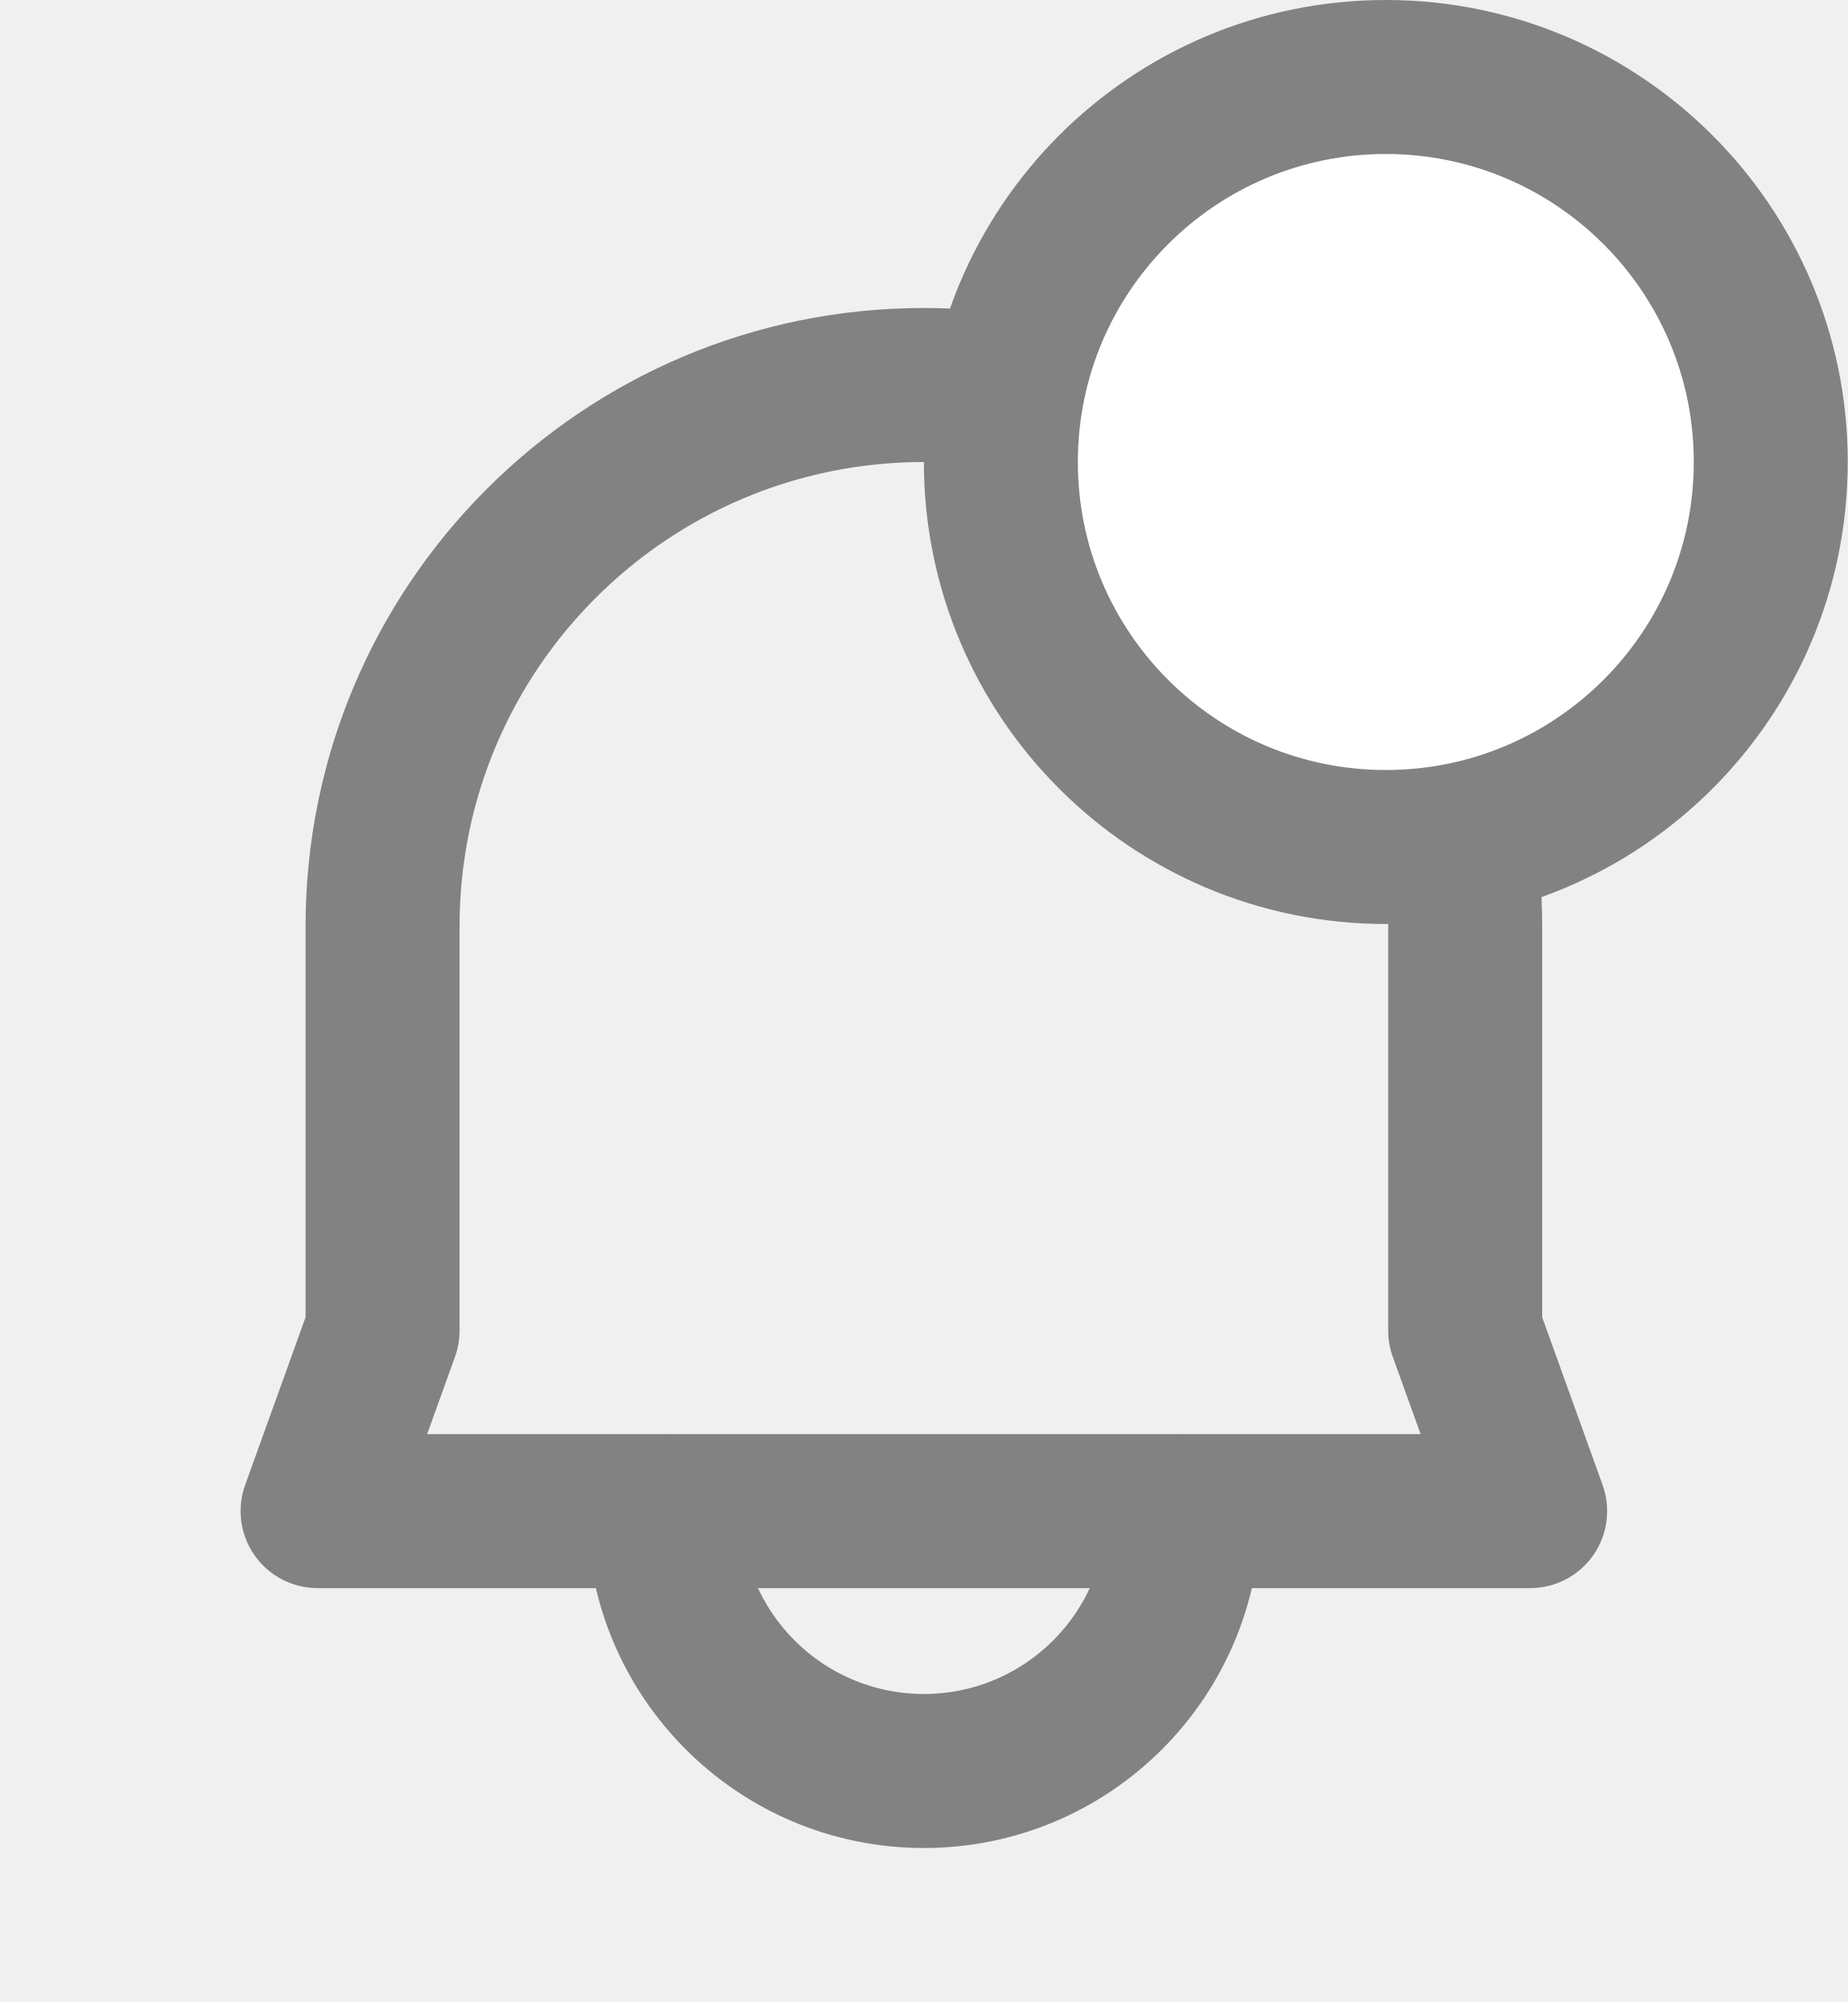
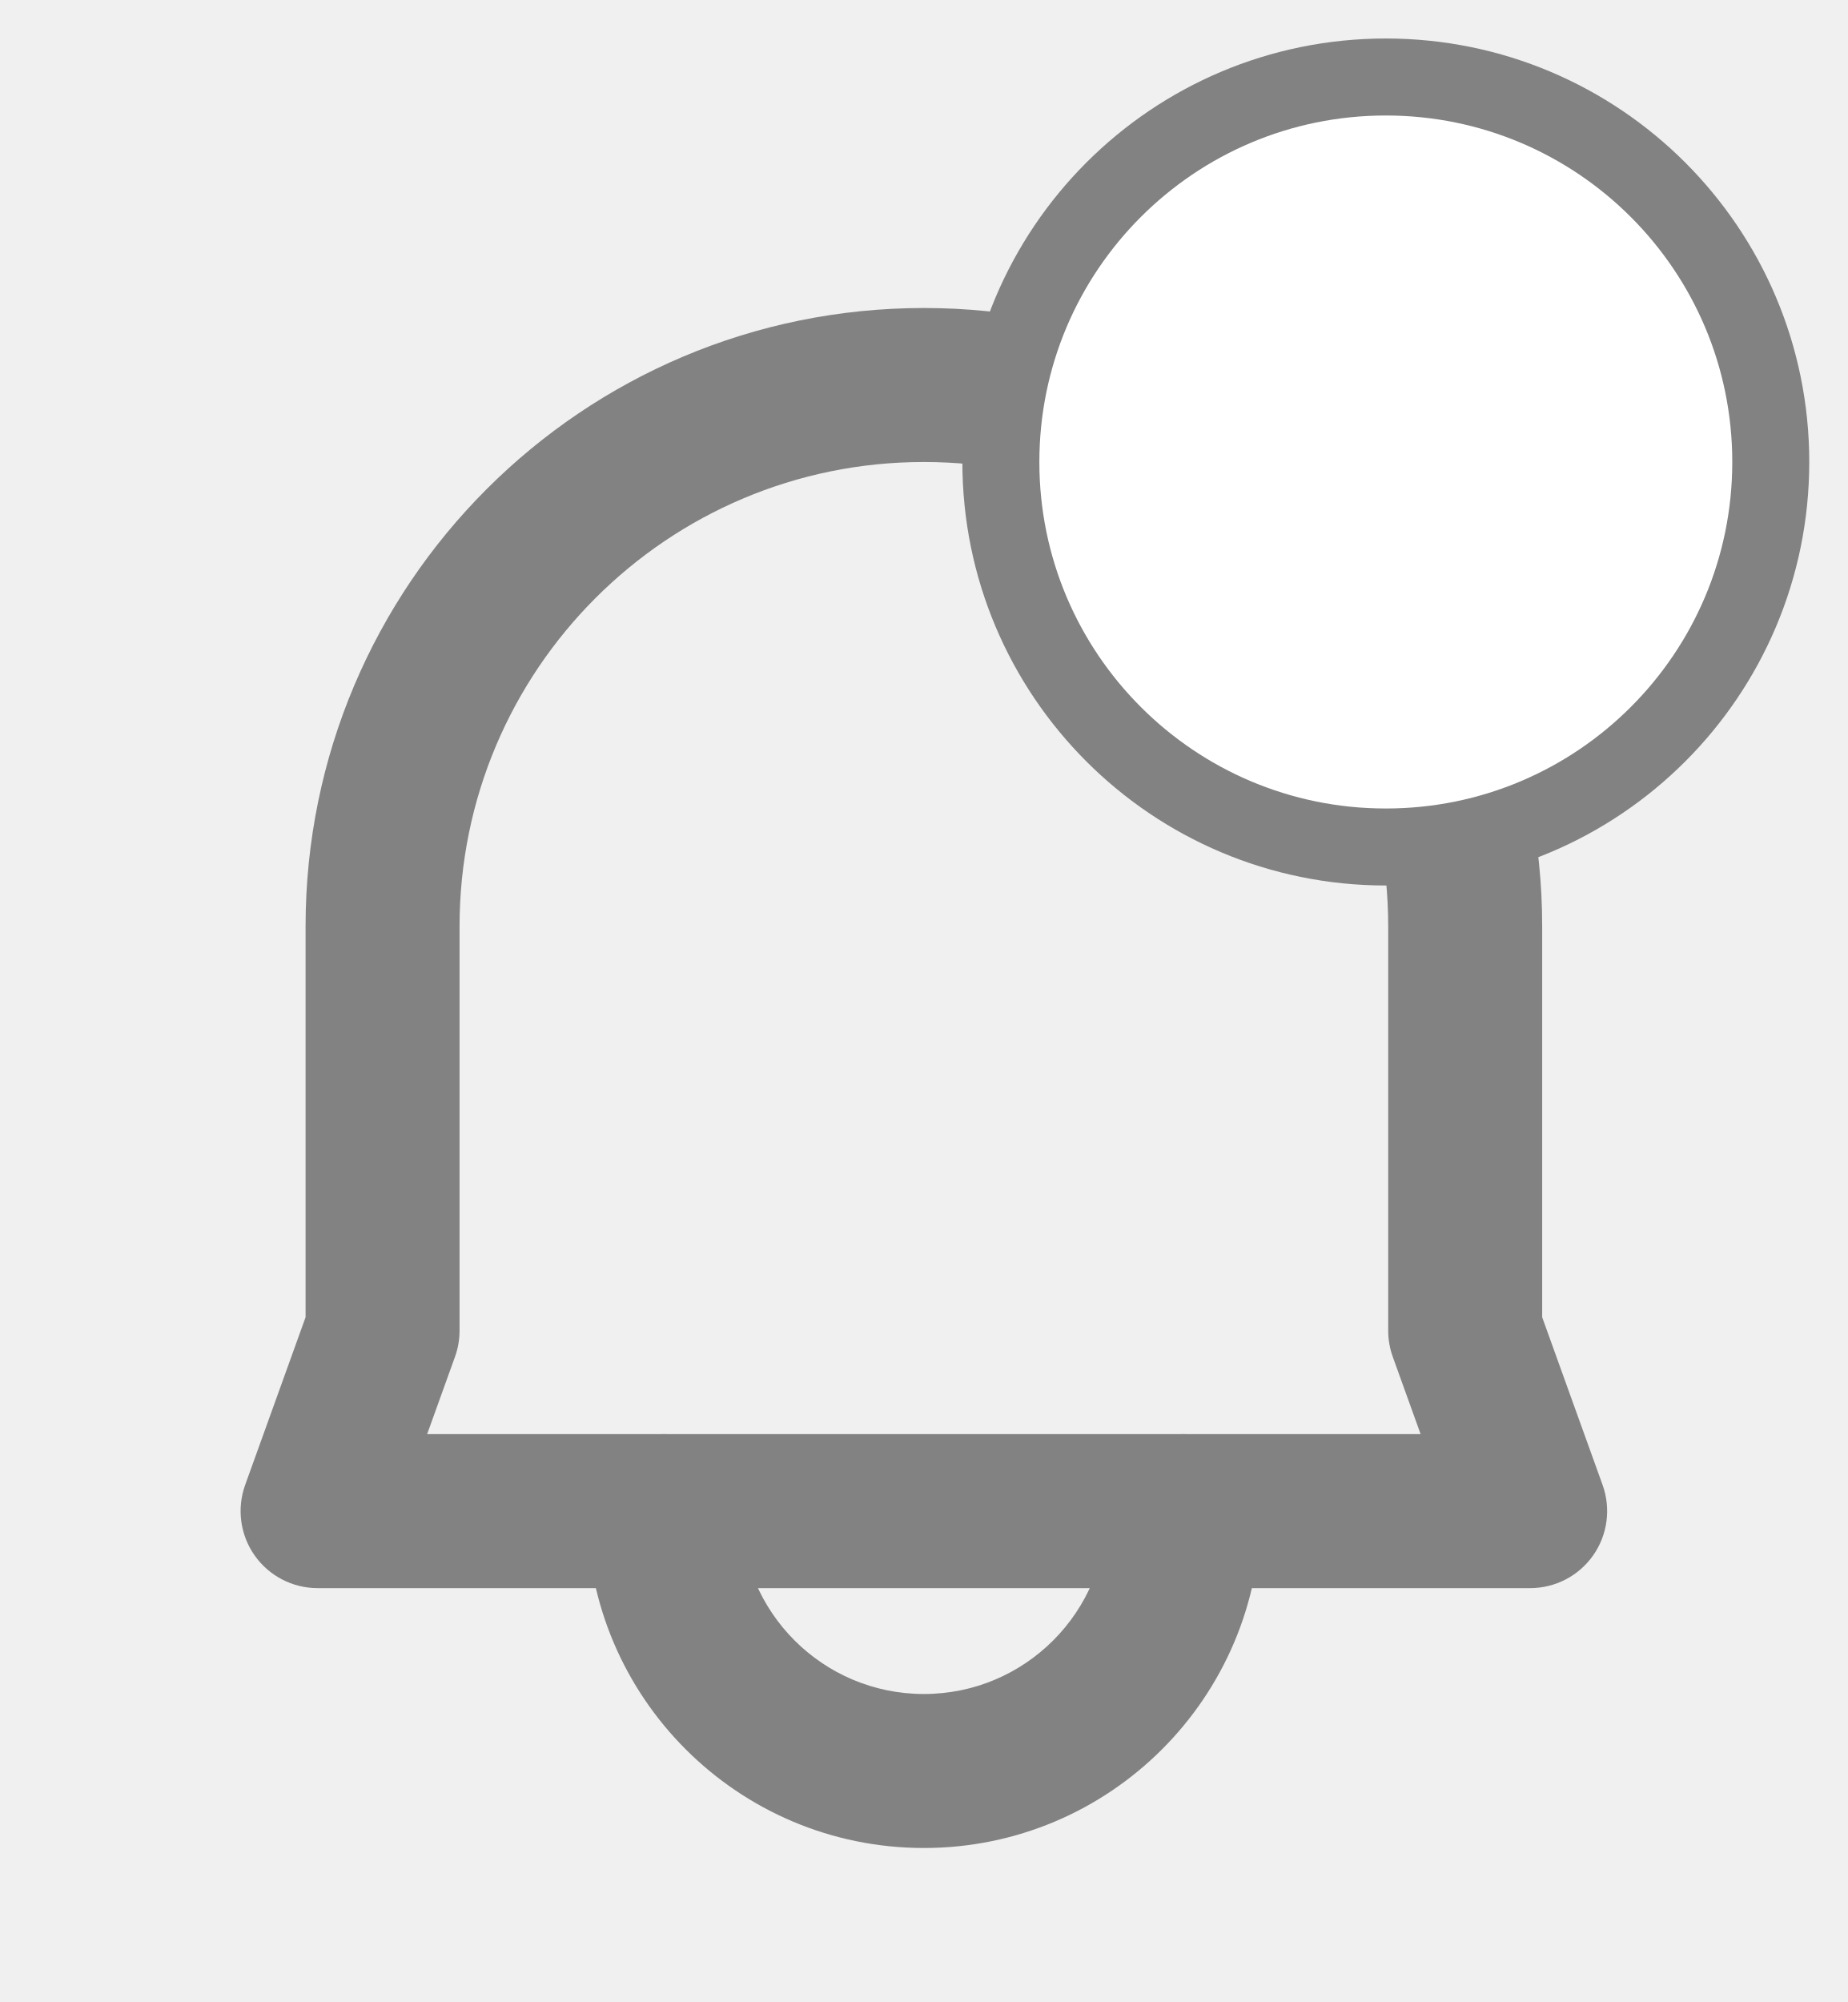
<svg xmlns="http://www.w3.org/2000/svg" width="24" height="26" viewBox="0 0 24 26" fill="none">
-   <path fill-rule="evenodd" clip-rule="evenodd" d="M12 6C8.669 6 5.969 8.7 5.969 12.031V17.282C5.969 17.397 5.949 17.512 5.91 17.62L5.548 18.625H18.452L18.09 17.62C18.051 17.512 18.031 17.397 18.031 17.282V12.031C18.031 8.7 15.331 6 12 6ZM3.969 12.031C3.969 7.595 7.564 4 12 4C16.436 4 20.031 7.595 20.031 12.031V17.107L20.816 19.286C20.926 19.593 20.88 19.934 20.693 20.2C20.506 20.466 20.201 20.625 19.875 20.625H4.125C3.799 20.625 3.494 20.466 3.307 20.2C3.12 19.934 3.074 19.593 3.184 19.286L3.969 17.107V12.031Z" fill="#828282" />
-   <path fill-rule="evenodd" clip-rule="evenodd" d="M8.625 18.625C9.177 18.625 9.625 19.073 9.625 19.625C9.625 20.937 10.688 22 12 22C13.312 22 14.375 20.937 14.375 19.625C14.375 19.073 14.823 18.625 15.375 18.625C15.927 18.625 16.375 19.073 16.375 19.625C16.375 22.041 14.416 24 12 24C9.584 24 7.625 22.041 7.625 19.625C7.625 19.073 8.073 18.625 8.625 18.625Z" fill="#828282" />
-   <circle cx="18" cy="6" r="5" fill="white" stroke="#828282" stroke-width="2" />
+   <path fillRule="evenodd" clipRule="evenodd" d="M12 6C8.669 6 5.969 8.7 5.969 12.031V17.282C5.969 17.397 5.949 17.512 5.91 17.62L5.548 18.625H18.452L18.09 17.62C18.051 17.512 18.031 17.397 18.031 17.282V12.031C18.031 8.7 15.331 6 12 6ZM3.969 12.031C3.969 7.595 7.564 4 12 4C16.436 4 20.031 7.595 20.031 12.031V17.107L20.816 19.286C20.926 19.593 20.88 19.934 20.693 20.2C20.506 20.466 20.201 20.625 19.875 20.625H4.125C3.799 20.625 3.494 20.466 3.307 20.2C3.12 19.934 3.074 19.593 3.184 19.286L3.969 17.107V12.031Z" fill="#828282" />
+   <path fillRule="evenodd" clipRule="evenodd" d="M8.625 18.625C9.177 18.625 9.625 19.073 9.625 19.625C9.625 20.937 10.688 22 12 22C13.312 22 14.375 20.937 14.375 19.625C14.375 19.073 14.823 18.625 15.375 18.625C15.927 18.625 16.375 19.073 16.375 19.625C16.375 22.041 14.416 24 12 24C9.584 24 7.625 22.041 7.625 19.625C7.625 19.073 8.073 18.625 8.625 18.625Z" fill="#828282" />
+   <circle cx="18" cy="6" r="5" fill="white" stroke="#828282" strokeWidth="2" />
</svg>
